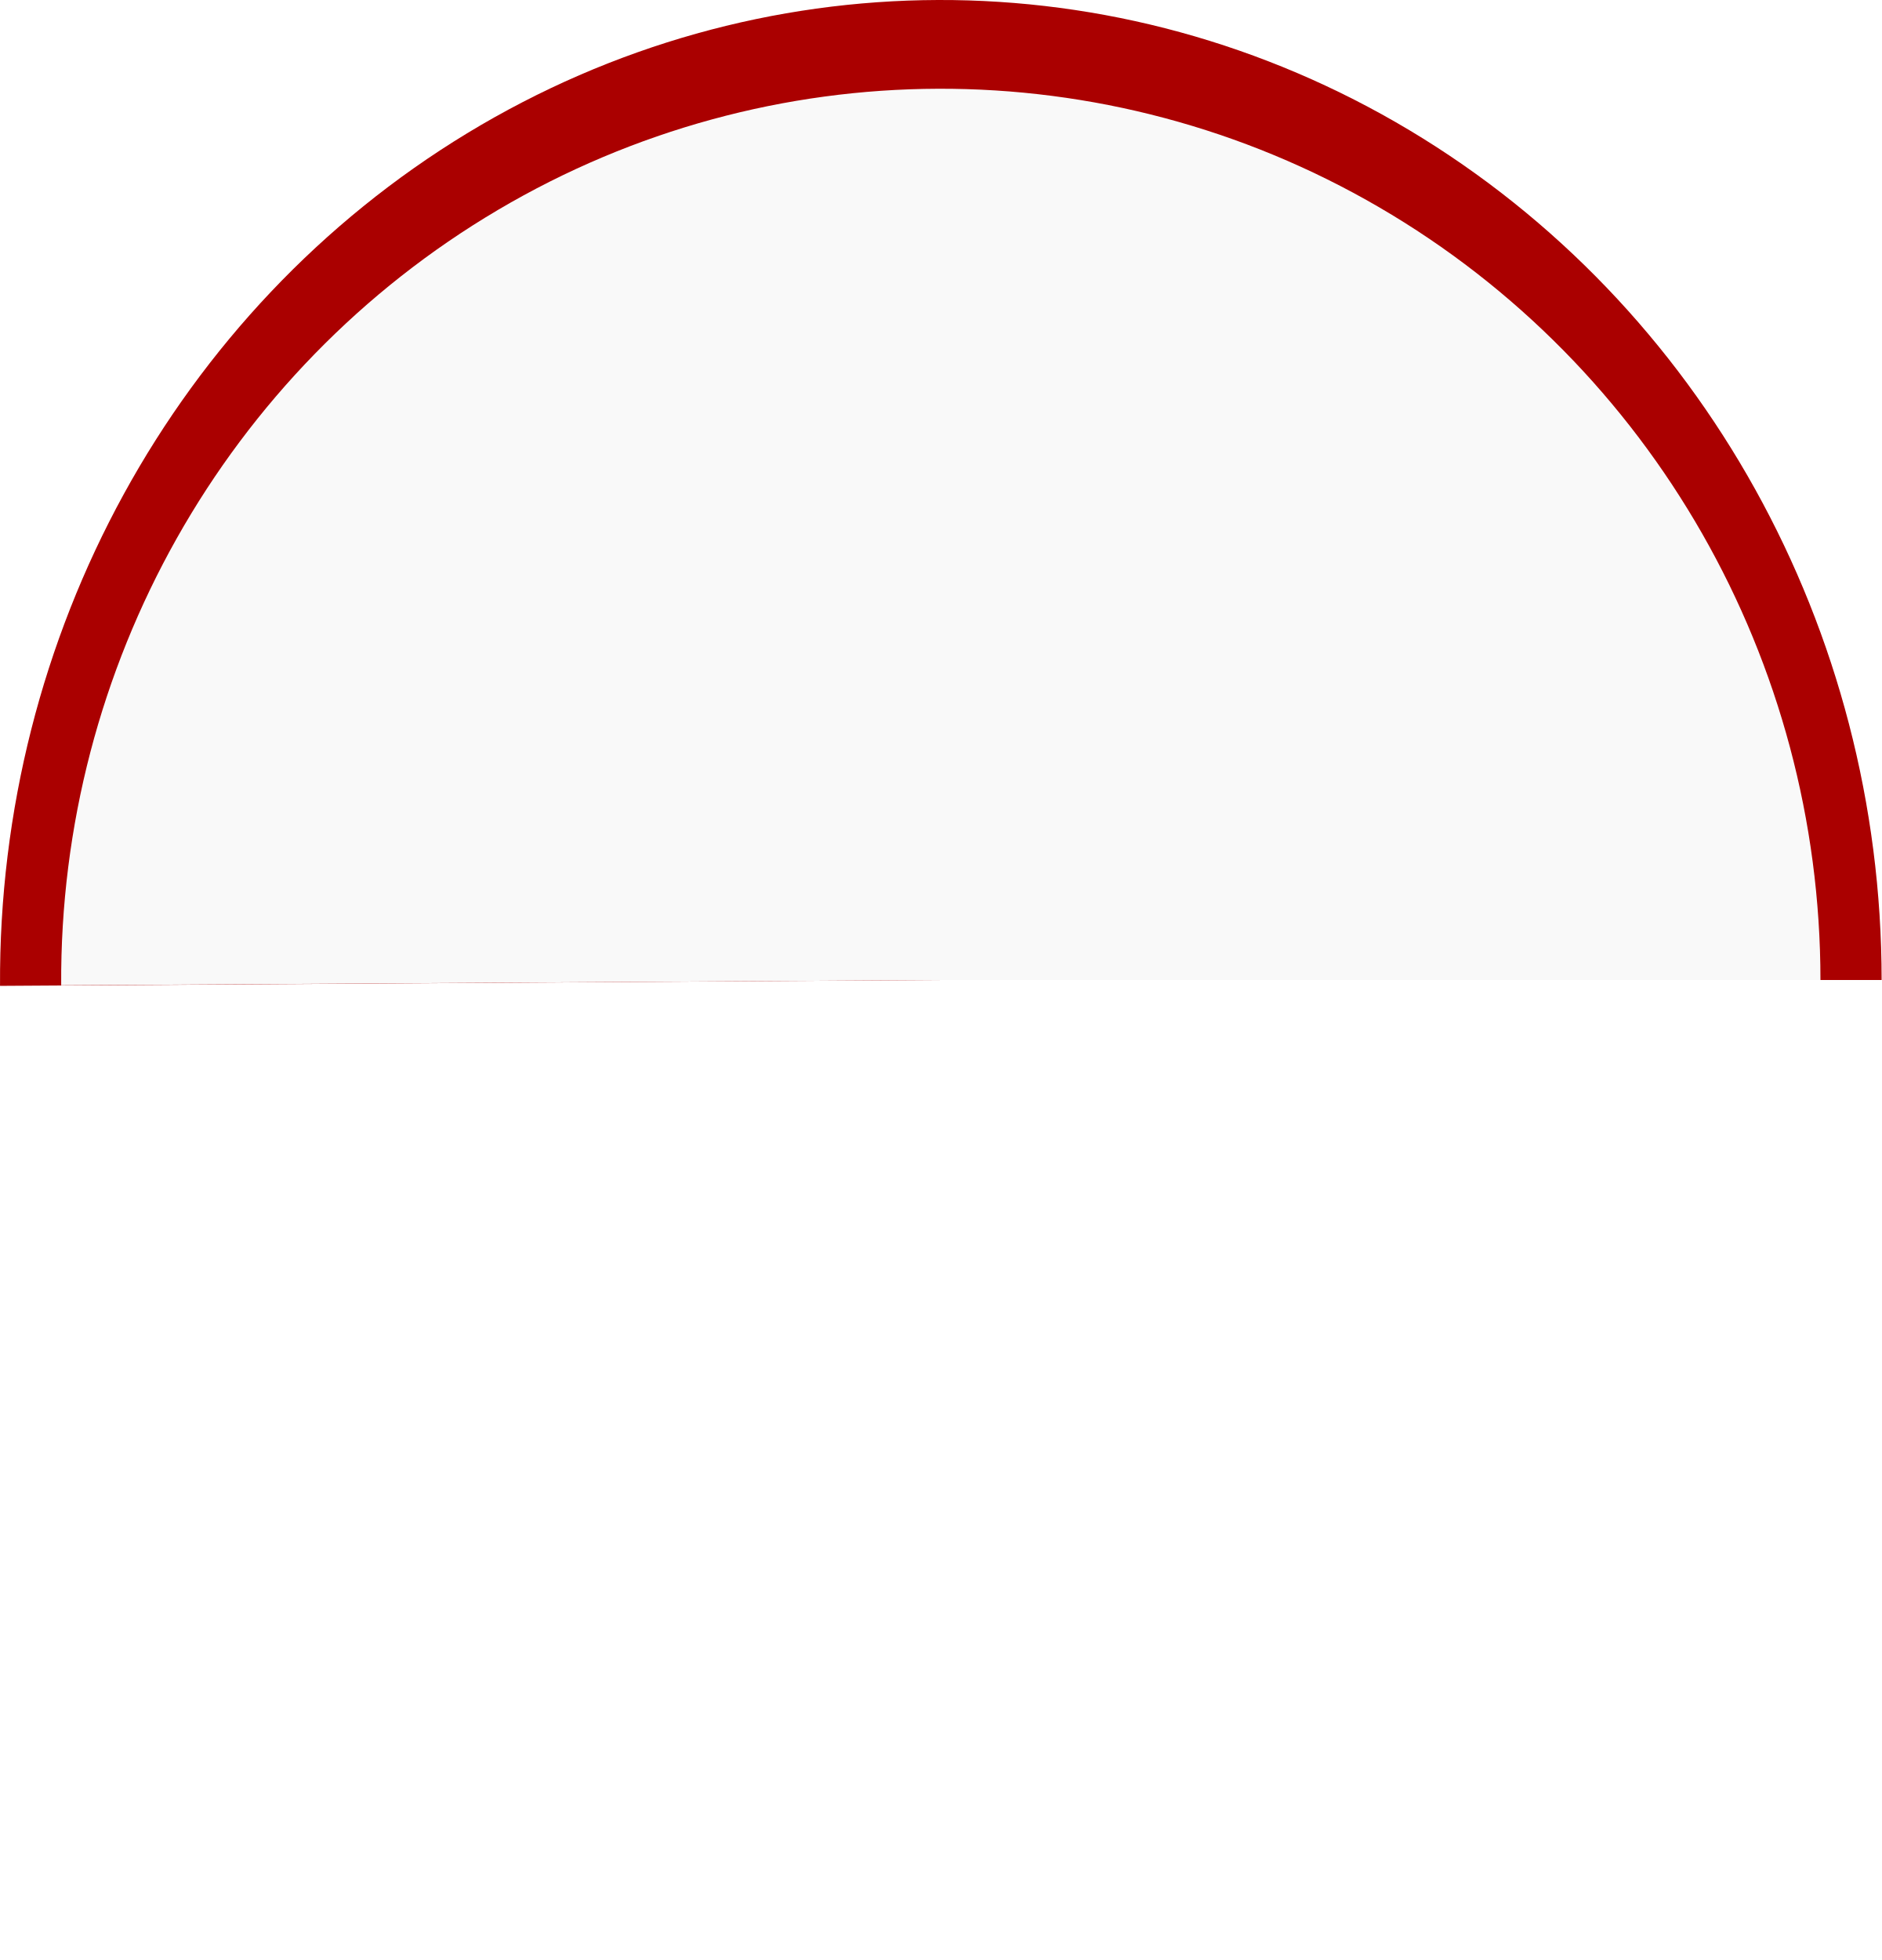
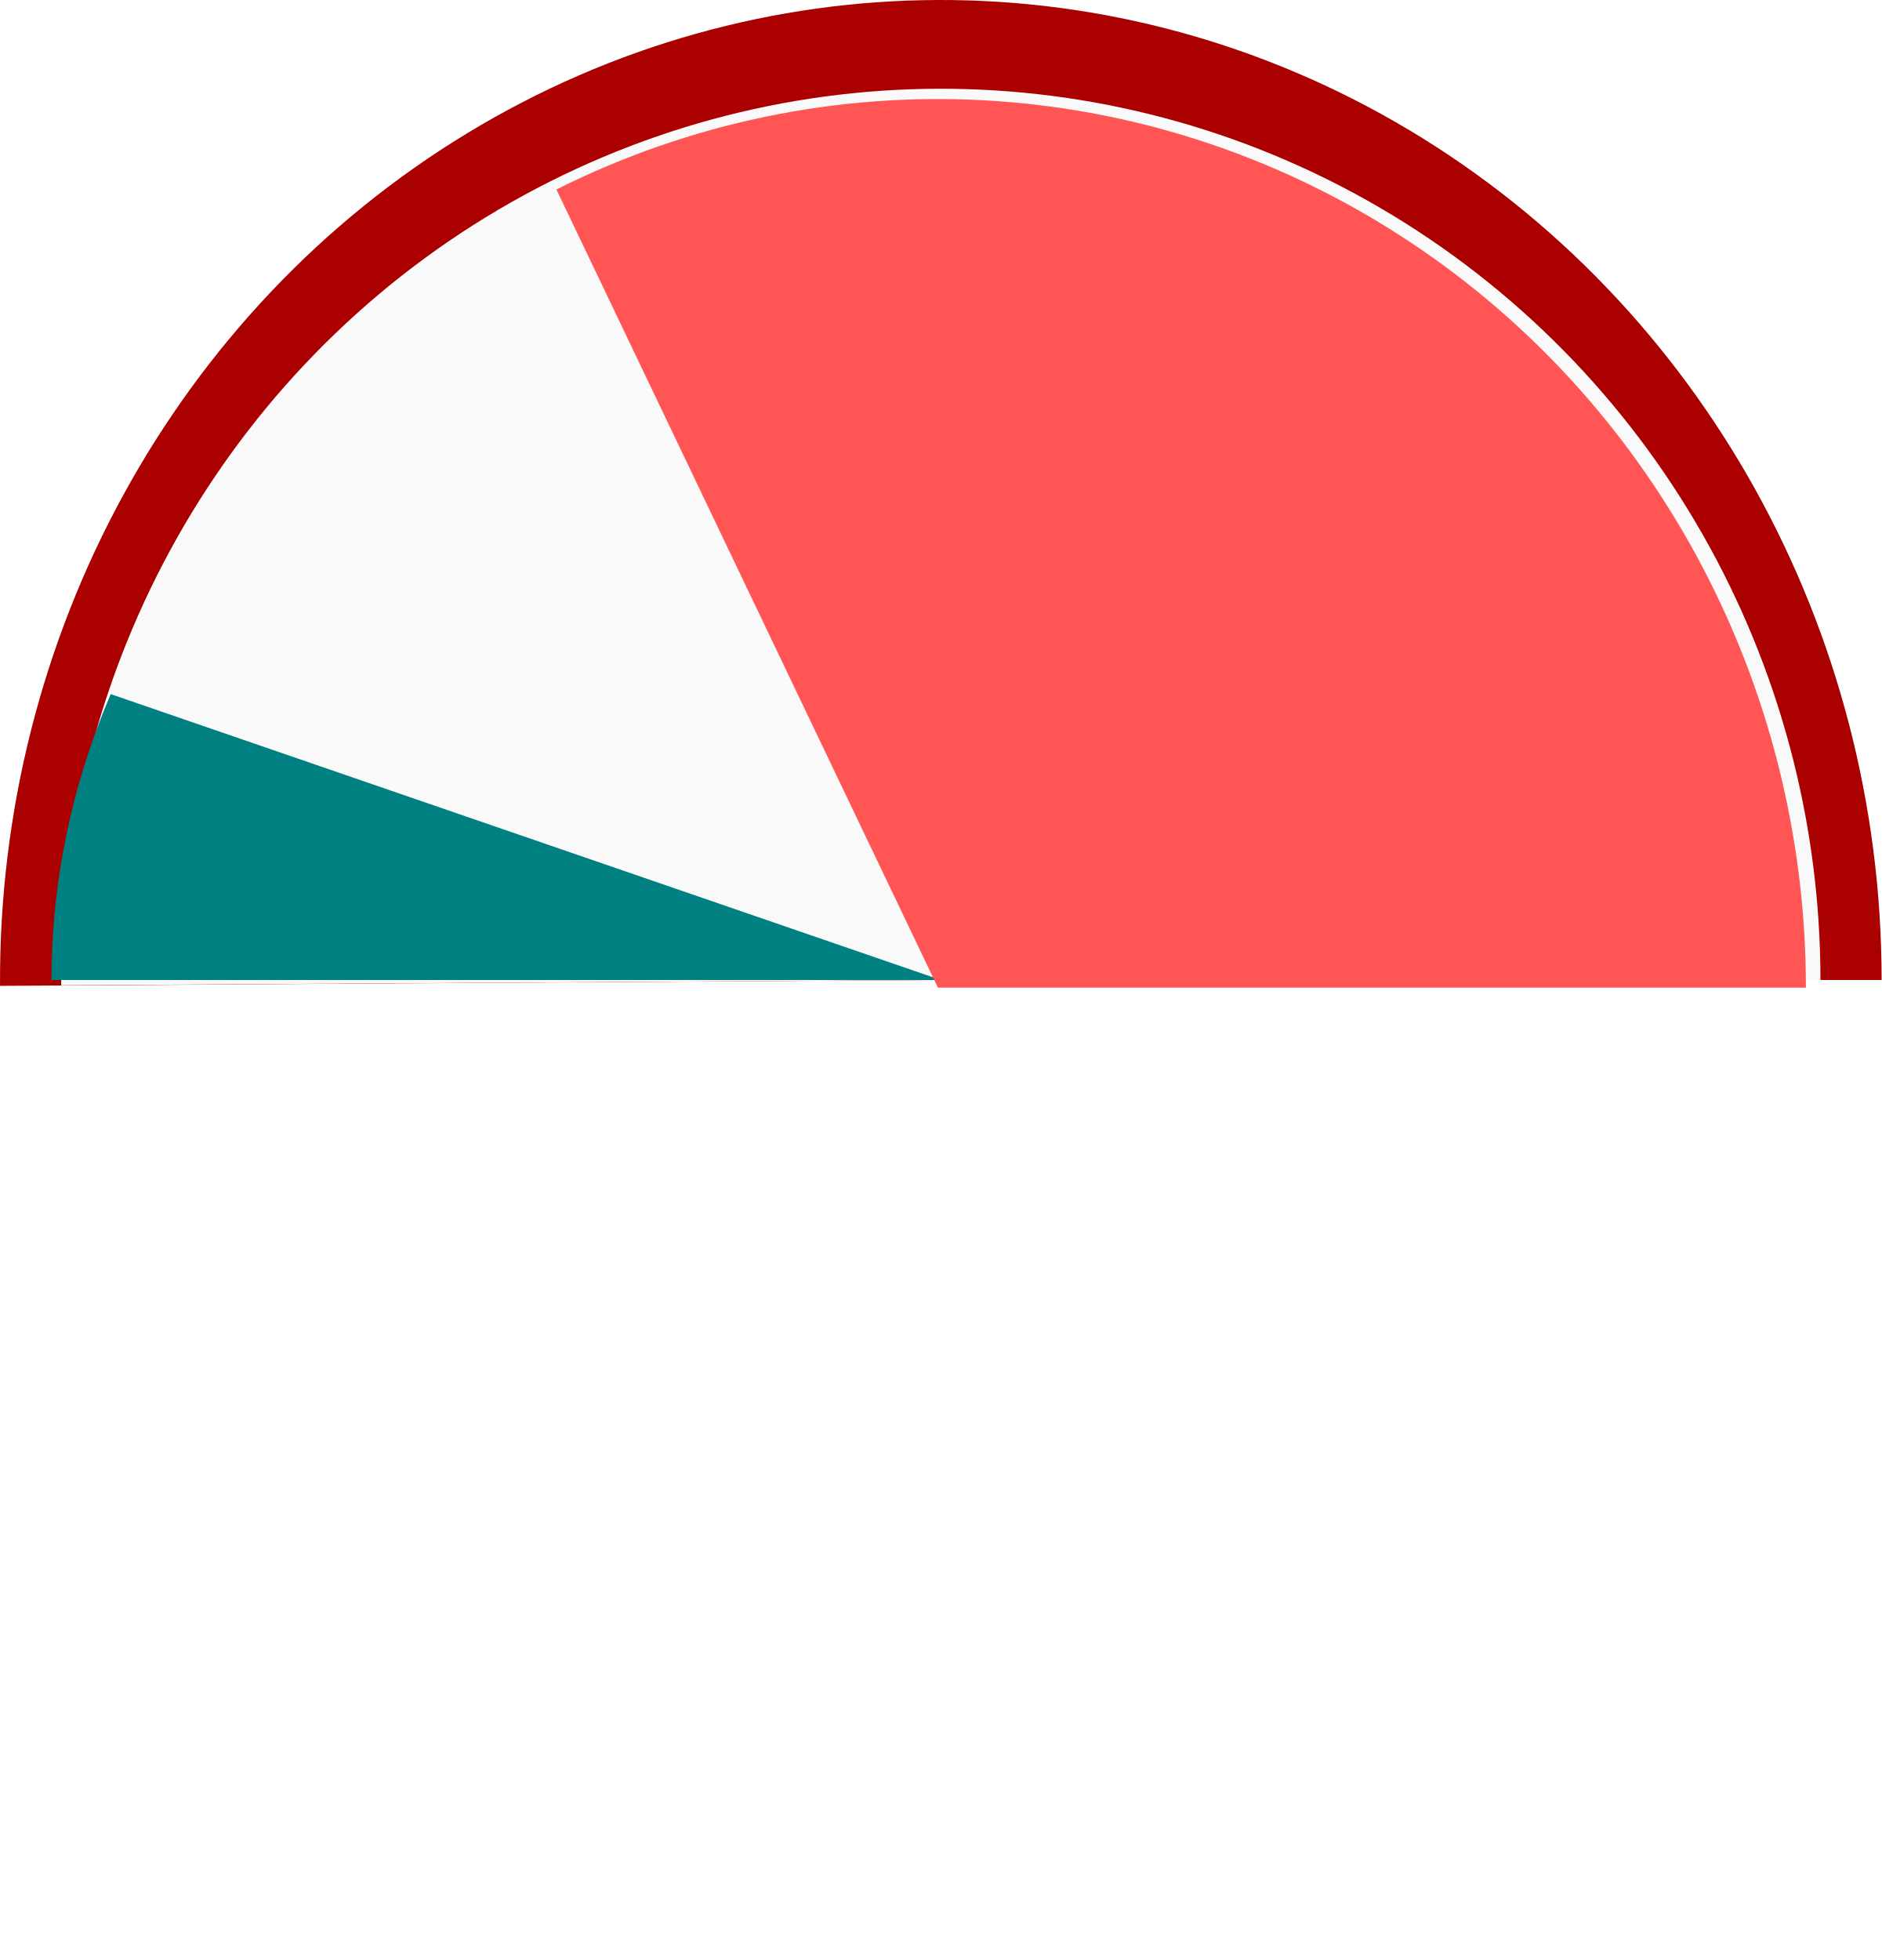
<svg xmlns="http://www.w3.org/2000/svg" width="184.483mm" height="192.128mm" viewBox="0 0 184.483 192.128" version="1.1" id="svg5">
  <defs id="defs2" />
  <g id="layer1" transform="translate(-6.853844,-9.709618)">
    <path style="opacity:1;fill:#aa0000;fill-rule:evenodd;stroke-width:0.265" id="path55" d="m 191.337,-105.773 a 92.241,96.064 0 0 1 -46.28,83.289 92.241,96.064 0 0 1 -92.4,-0.288 92.241,96.064 0 0 1 -45.8,-83.577 l 92.24,0.576 z" transform="scale(1,-1)" />
    <path style="opacity:1;fill:#f9f9f9" id="path1947" d="m 185.339,-105.773 a 86.244,87.364 0 0 1 -43.271,75.747 86.244,87.364 0 0 1 -86.393,-0.262 86.244,87.364 0 0 1 -42.823,-76.008 l 86.243,0.523 z" transform="scale(1,-1)" />
+     <path style="fill:#008080" id="path492" d="m -11.901,-105.773 a 87.194,78.087 0 0 1 -5.808,28.022 l -81.386,-28.022 z" transform="scale(-1)" />
+     <path style="fill:#ff5555" id="path901" d="m 183.912,-106.52 a 85.102,87.101 0 0 1 -40.051,73.895 85.102,87.101 0 0 1 -82.455,4.342 l 37.404,-78.237 z" transform="scale(1,-1)" />
  </g>
</svg>
